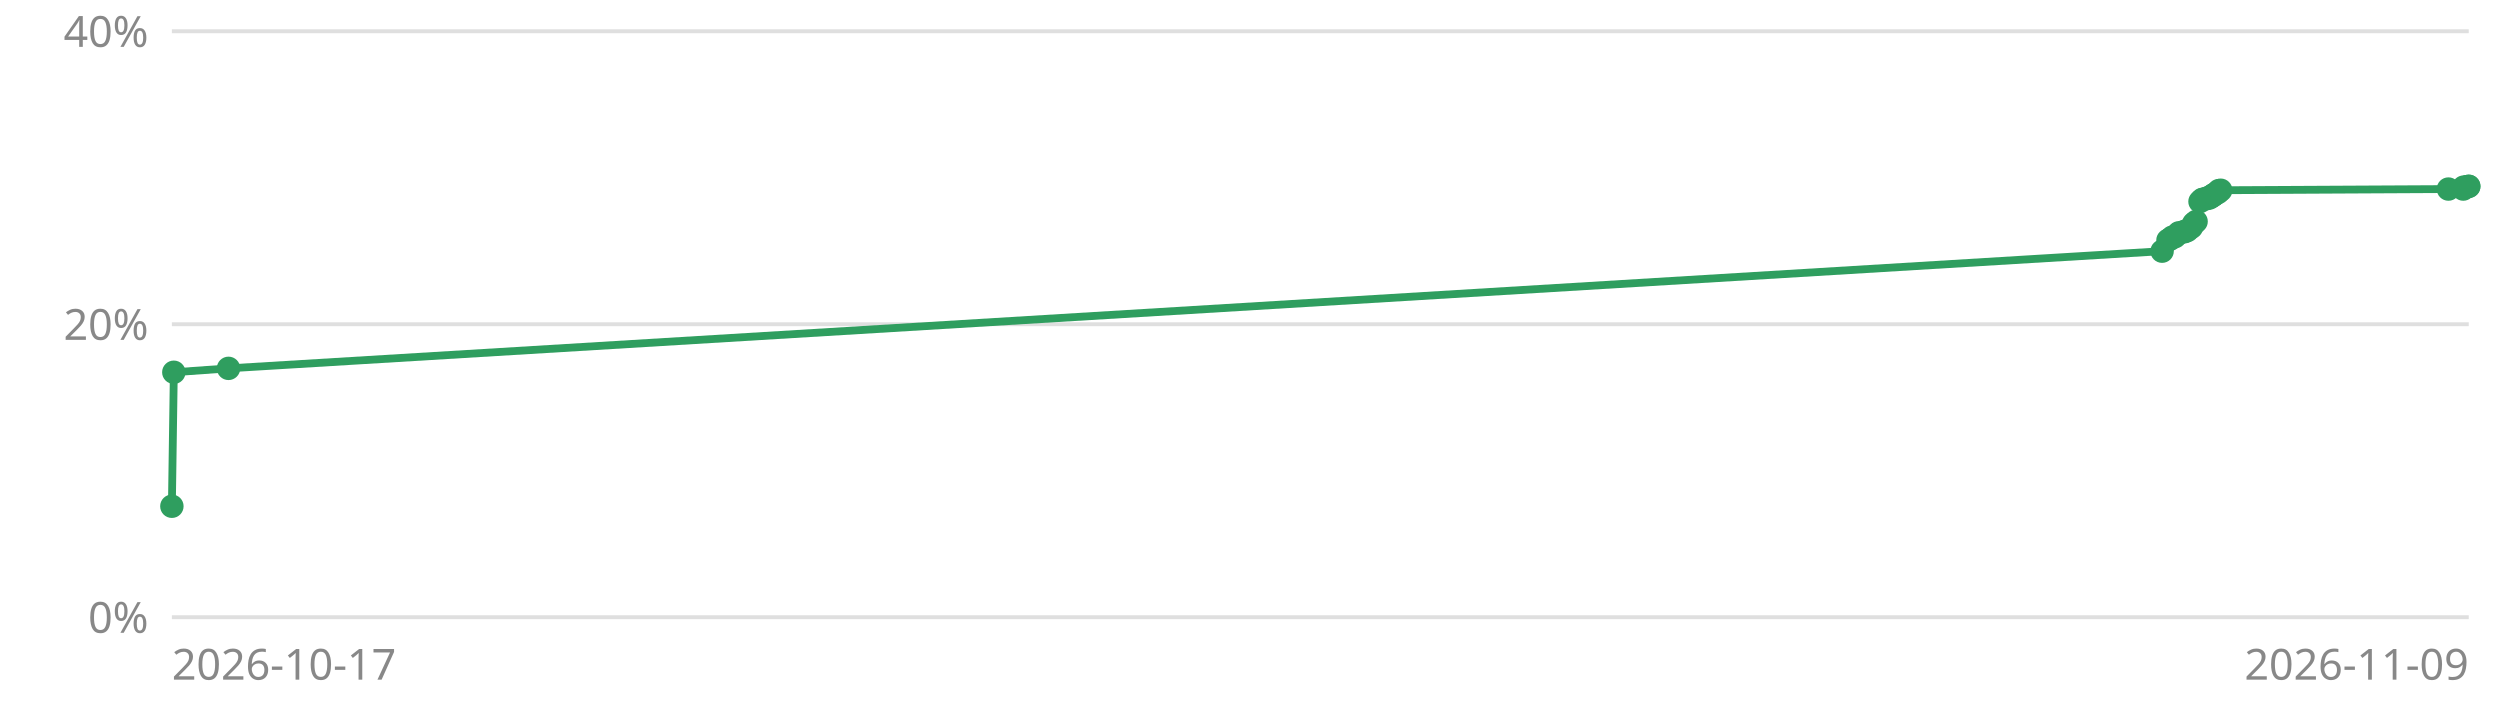
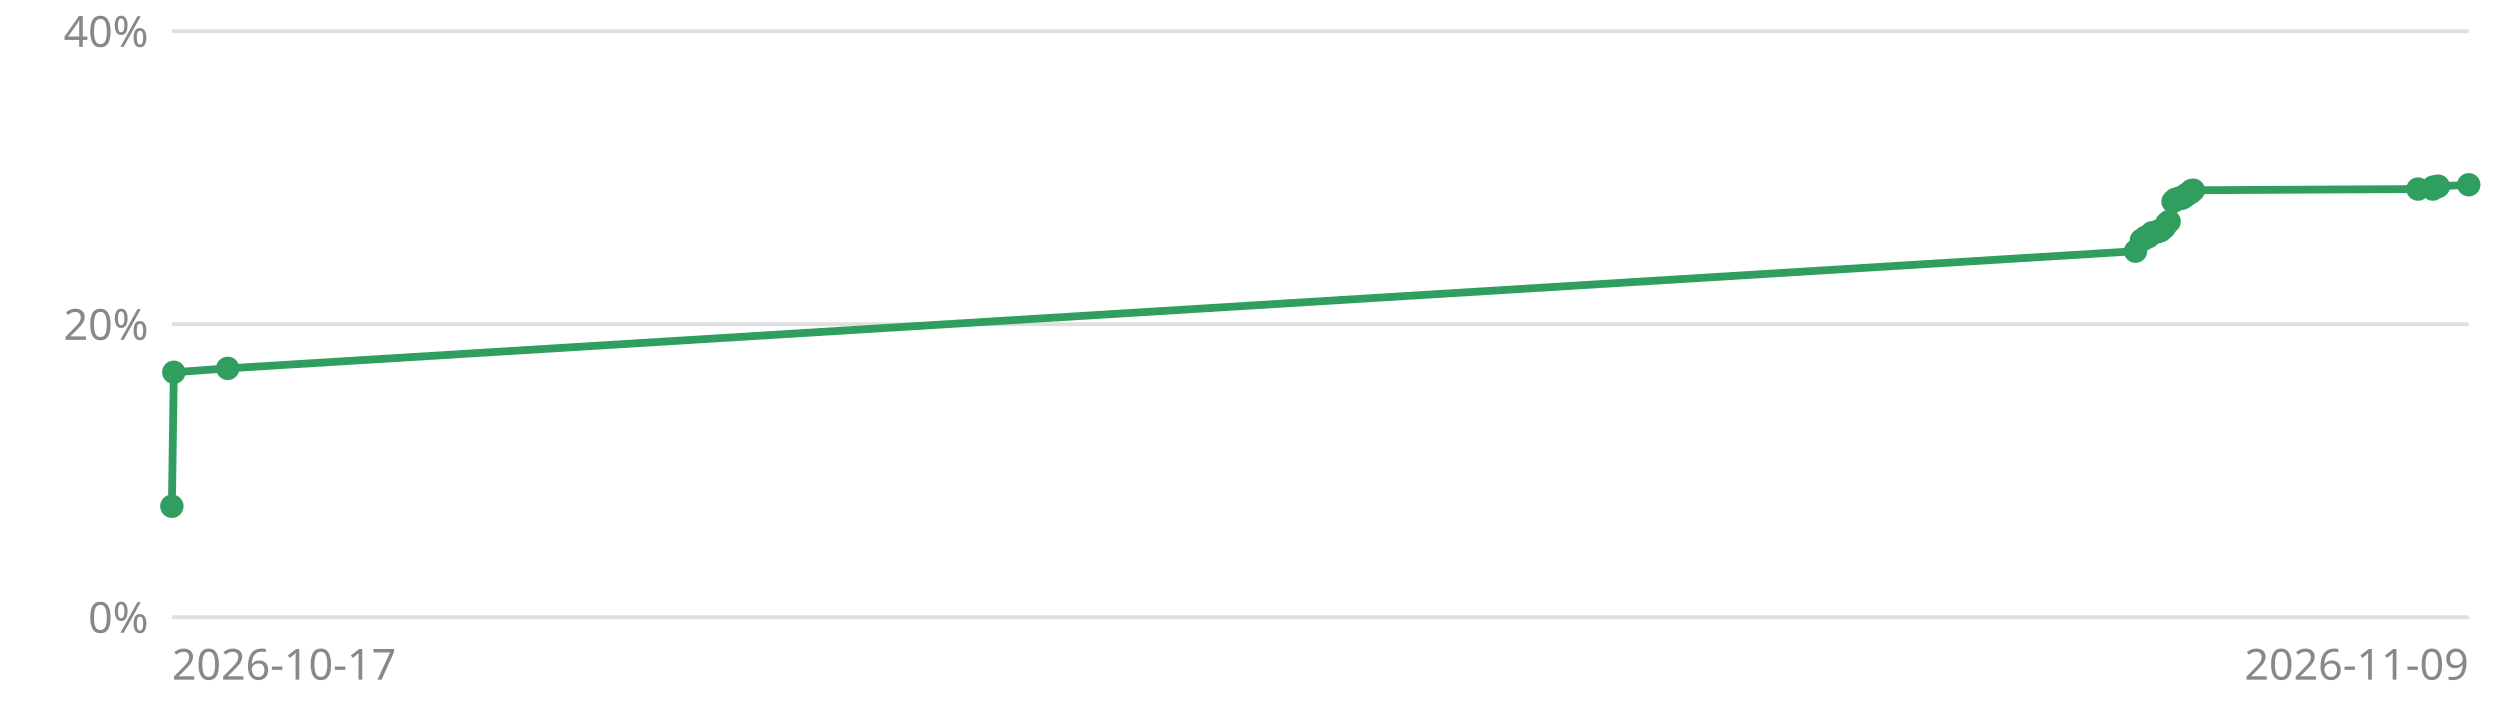
<svg xmlns="http://www.w3.org/2000/svg" viewBox="0 0 640 180" width="640" height="180" font-family="system-ui,sans-serif" font-size="11" fill="#888">
  <line x1="44" x2="632" y1="158.0" y2="158.0" stroke="#8884" />
  <text x="38" y="162.0" text-anchor="end">0%</text>
  <line x1="44" x2="632" y1="83.0" y2="83.0" stroke="#8884" />
  <text x="38" y="87.0" text-anchor="end">20%</text>
  <line x1="44" x2="632" y1="8.0" y2="8.0" stroke="#8884" />
  <text x="38" y="12.0" text-anchor="end">40%</text>
-   <polyline points="44.0,129.6 44.5,95.3 58.5,94.3 553.5,64.3 555.0,61.5 555.6,61.2 556.1,60.7 556.8,60.6 557.7,59.8 557.8,59.6 559.1,59.3 559.3,59.3 560.0,59.0 561.0,58.2 561.6,57.2 562.2,56.7 563.2,51.6 563.7,51.1 564.0,51.0 564.7,50.9 564.8,50.8 565.6,50.7 565.7,50.4 566.2,50.3 566.3,50.2 566.7,49.8 566.8,49.9 567.0,49.7 567.8,49.3 568.0,48.8 568.5,48.7 626.8,48.4 630.6,48.4 630.7,47.9 631.5,47.8 632.0,47.7 632.0,47.7" fill="none" stroke="#2f9e5f" stroke-width="2" stroke-linejoin="round" />
+   <polyline points="44.0,129.6 44.5,95.3 58.3,94.3 546.7,64.3 548.2,61.5 548.8,61.2 549.3,60.7 550.0,60.6 550.8,59.8 550.9,59.6 552.2,59.3 552.4,59.3 553.2,59.0 554.1,58.2 554.7,57.2 555.3,56.7 556.3,51.6 556.8,51.1 557.1,51.0 557.8,50.9 557.8,50.8 558.7,50.7 558.8,50.4 559.2,50.3 559.3,50.2 559.7,49.8 559.8,49.9 560.0,49.7 560.8,49.3 561.0,48.8 561.5,48.7 619.0,48.4 622.8,48.4 622.9,47.9 623.7,47.8 624.1,47.7 624.2,47.7 632.0,47.3" fill="none" stroke="#2f9e5f" stroke-width="2" stroke-linejoin="round" />
  <g fill="#2f9e5f">
    <circle cx="44.0" cy="129.6" r="3" />
    <circle cx="44.5" cy="95.3" r="3" />
-     <circle cx="58.5" cy="94.3" r="3" />
-     <circle cx="553.5" cy="64.3" r="3" />
-     <circle cx="555.0" cy="61.5" r="3" />
-     <circle cx="555.6" cy="61.2" r="3" />
-     <circle cx="556.1" cy="60.7" r="3" />
-     <circle cx="556.8" cy="60.6" r="3" />
-     <circle cx="557.7" cy="59.8" r="3" />
-     <circle cx="557.8" cy="59.6" r="3" />
-     <circle cx="559.1" cy="59.3" r="3" />
-     <circle cx="559.3" cy="59.3" r="3" />
-     <circle cx="560.0" cy="59.0" r="3" />
-     <circle cx="561.0" cy="58.2" r="3" />
-     <circle cx="561.6" cy="57.2" r="3" />
-     <circle cx="562.2" cy="56.7" r="3" />
-     <circle cx="563.2" cy="51.6" r="3" />
-     <circle cx="563.7" cy="51.1" r="3" />
-     <circle cx="564.0" cy="51.0" r="3" />
-     <circle cx="564.7" cy="50.9" r="3" />
-     <circle cx="564.8" cy="50.8" r="3" />
-     <circle cx="565.6" cy="50.7" r="3" />
-     <circle cx="565.7" cy="50.4" r="3" />
-     <circle cx="566.2" cy="50.3" r="3" />
-     <circle cx="566.3" cy="50.2" r="3" />
-     <circle cx="566.7" cy="49.8" r="3" />
-     <circle cx="566.8" cy="49.9" r="3" />
-     <circle cx="567.0" cy="49.7" r="3" />
-     <circle cx="567.8" cy="49.3" r="3" />
-     <circle cx="568.0" cy="48.8" r="3" />
-     <circle cx="568.5" cy="48.7" r="3" />
-     <circle cx="626.8" cy="48.4" r="3" />
-     <circle cx="630.6" cy="48.4" r="3" />
-     <circle cx="630.7" cy="47.9" r="3" />
-     <circle cx="631.5" cy="47.8" r="3" />
-     <circle cx="632.0" cy="47.7" r="3" />
-     <circle cx="632.0" cy="47.7" r="3" />
+     <circle cx="58.3" cy="94.3" r="3" />
+     <circle cx="546.7" cy="64.3" r="3" />
+     <circle cx="548.2" cy="61.5" r="3" />
+     <circle cx="548.8" cy="61.2" r="3" />
+     <circle cx="549.3" cy="60.7" r="3" />
+     <circle cx="550.0" cy="60.6" r="3" />
+     <circle cx="550.8" cy="59.8" r="3" />
+     <circle cx="550.9" cy="59.6" r="3" />
+     <circle cx="552.2" cy="59.3" r="3" />
+     <circle cx="552.4" cy="59.3" r="3" />
+     <circle cx="553.2" cy="59.0" r="3" />
+     <circle cx="554.1" cy="58.2" r="3" />
+     <circle cx="554.7" cy="57.2" r="3" />
+     <circle cx="555.3" cy="56.7" r="3" />
+     <circle cx="556.3" cy="51.6" r="3" />
+     <circle cx="556.8" cy="51.1" r="3" />
+     <circle cx="557.1" cy="51.0" r="3" />
+     <circle cx="557.8" cy="50.9" r="3" />
+     <circle cx="557.8" cy="50.8" r="3" />
+     <circle cx="558.7" cy="50.7" r="3" />
+     <circle cx="558.8" cy="50.4" r="3" />
+     <circle cx="559.2" cy="50.3" r="3" />
+     <circle cx="559.3" cy="50.2" r="3" />
+     <circle cx="559.7" cy="49.8" r="3" />
+     <circle cx="559.8" cy="49.9" r="3" />
+     <circle cx="560.0" cy="49.7" r="3" />
+     <circle cx="560.8" cy="49.3" r="3" />
+     <circle cx="561.0" cy="48.8" r="3" />
+     <circle cx="561.5" cy="48.7" r="3" />
+     <circle cx="619.0" cy="48.4" r="3" />
+     <circle cx="622.8" cy="48.4" r="3" />
+     <circle cx="622.9" cy="47.9" r="3" />
+     <circle cx="623.7" cy="47.8" r="3" />
+     <circle cx="624.1" cy="47.7" r="3" />
+     <circle cx="624.2" cy="47.7" r="3" />
+     <circle cx="632.0" cy="47.3" r="3" />
  </g>
  <text x="44" y="174">2026-10-17</text>
  <text x="632" y="174" text-anchor="end">2026-11-09</text>
</svg>
